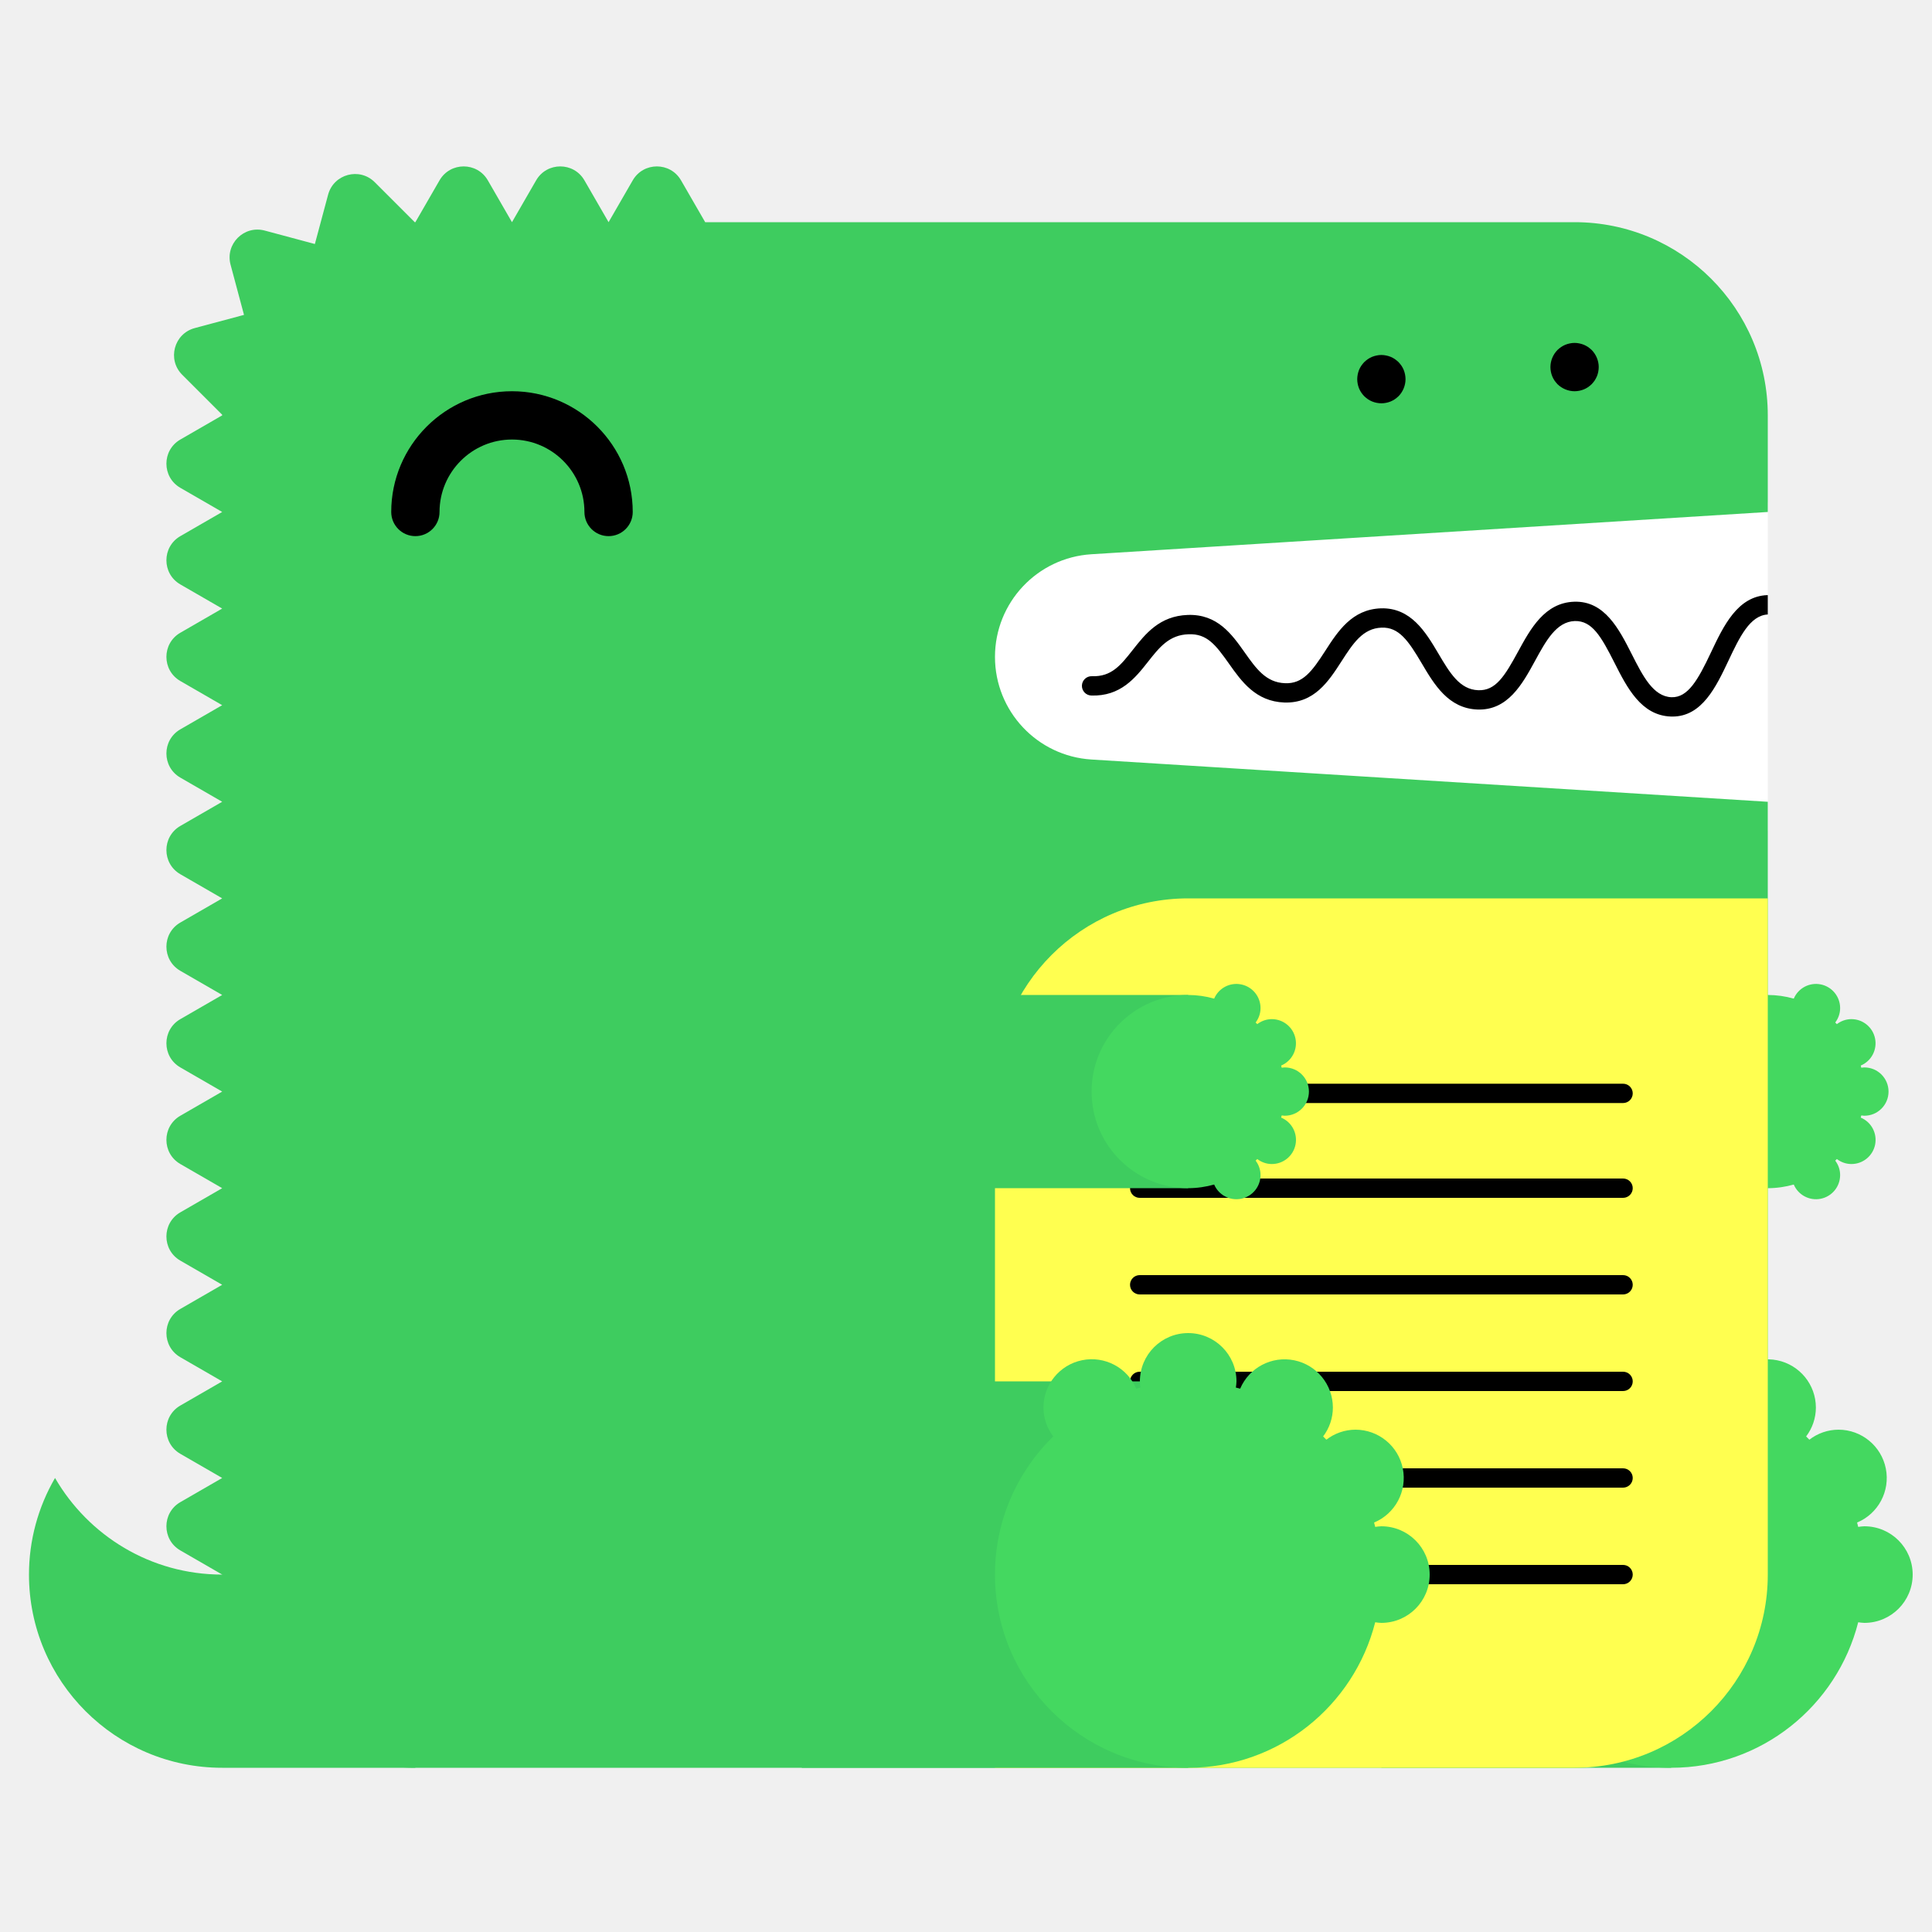
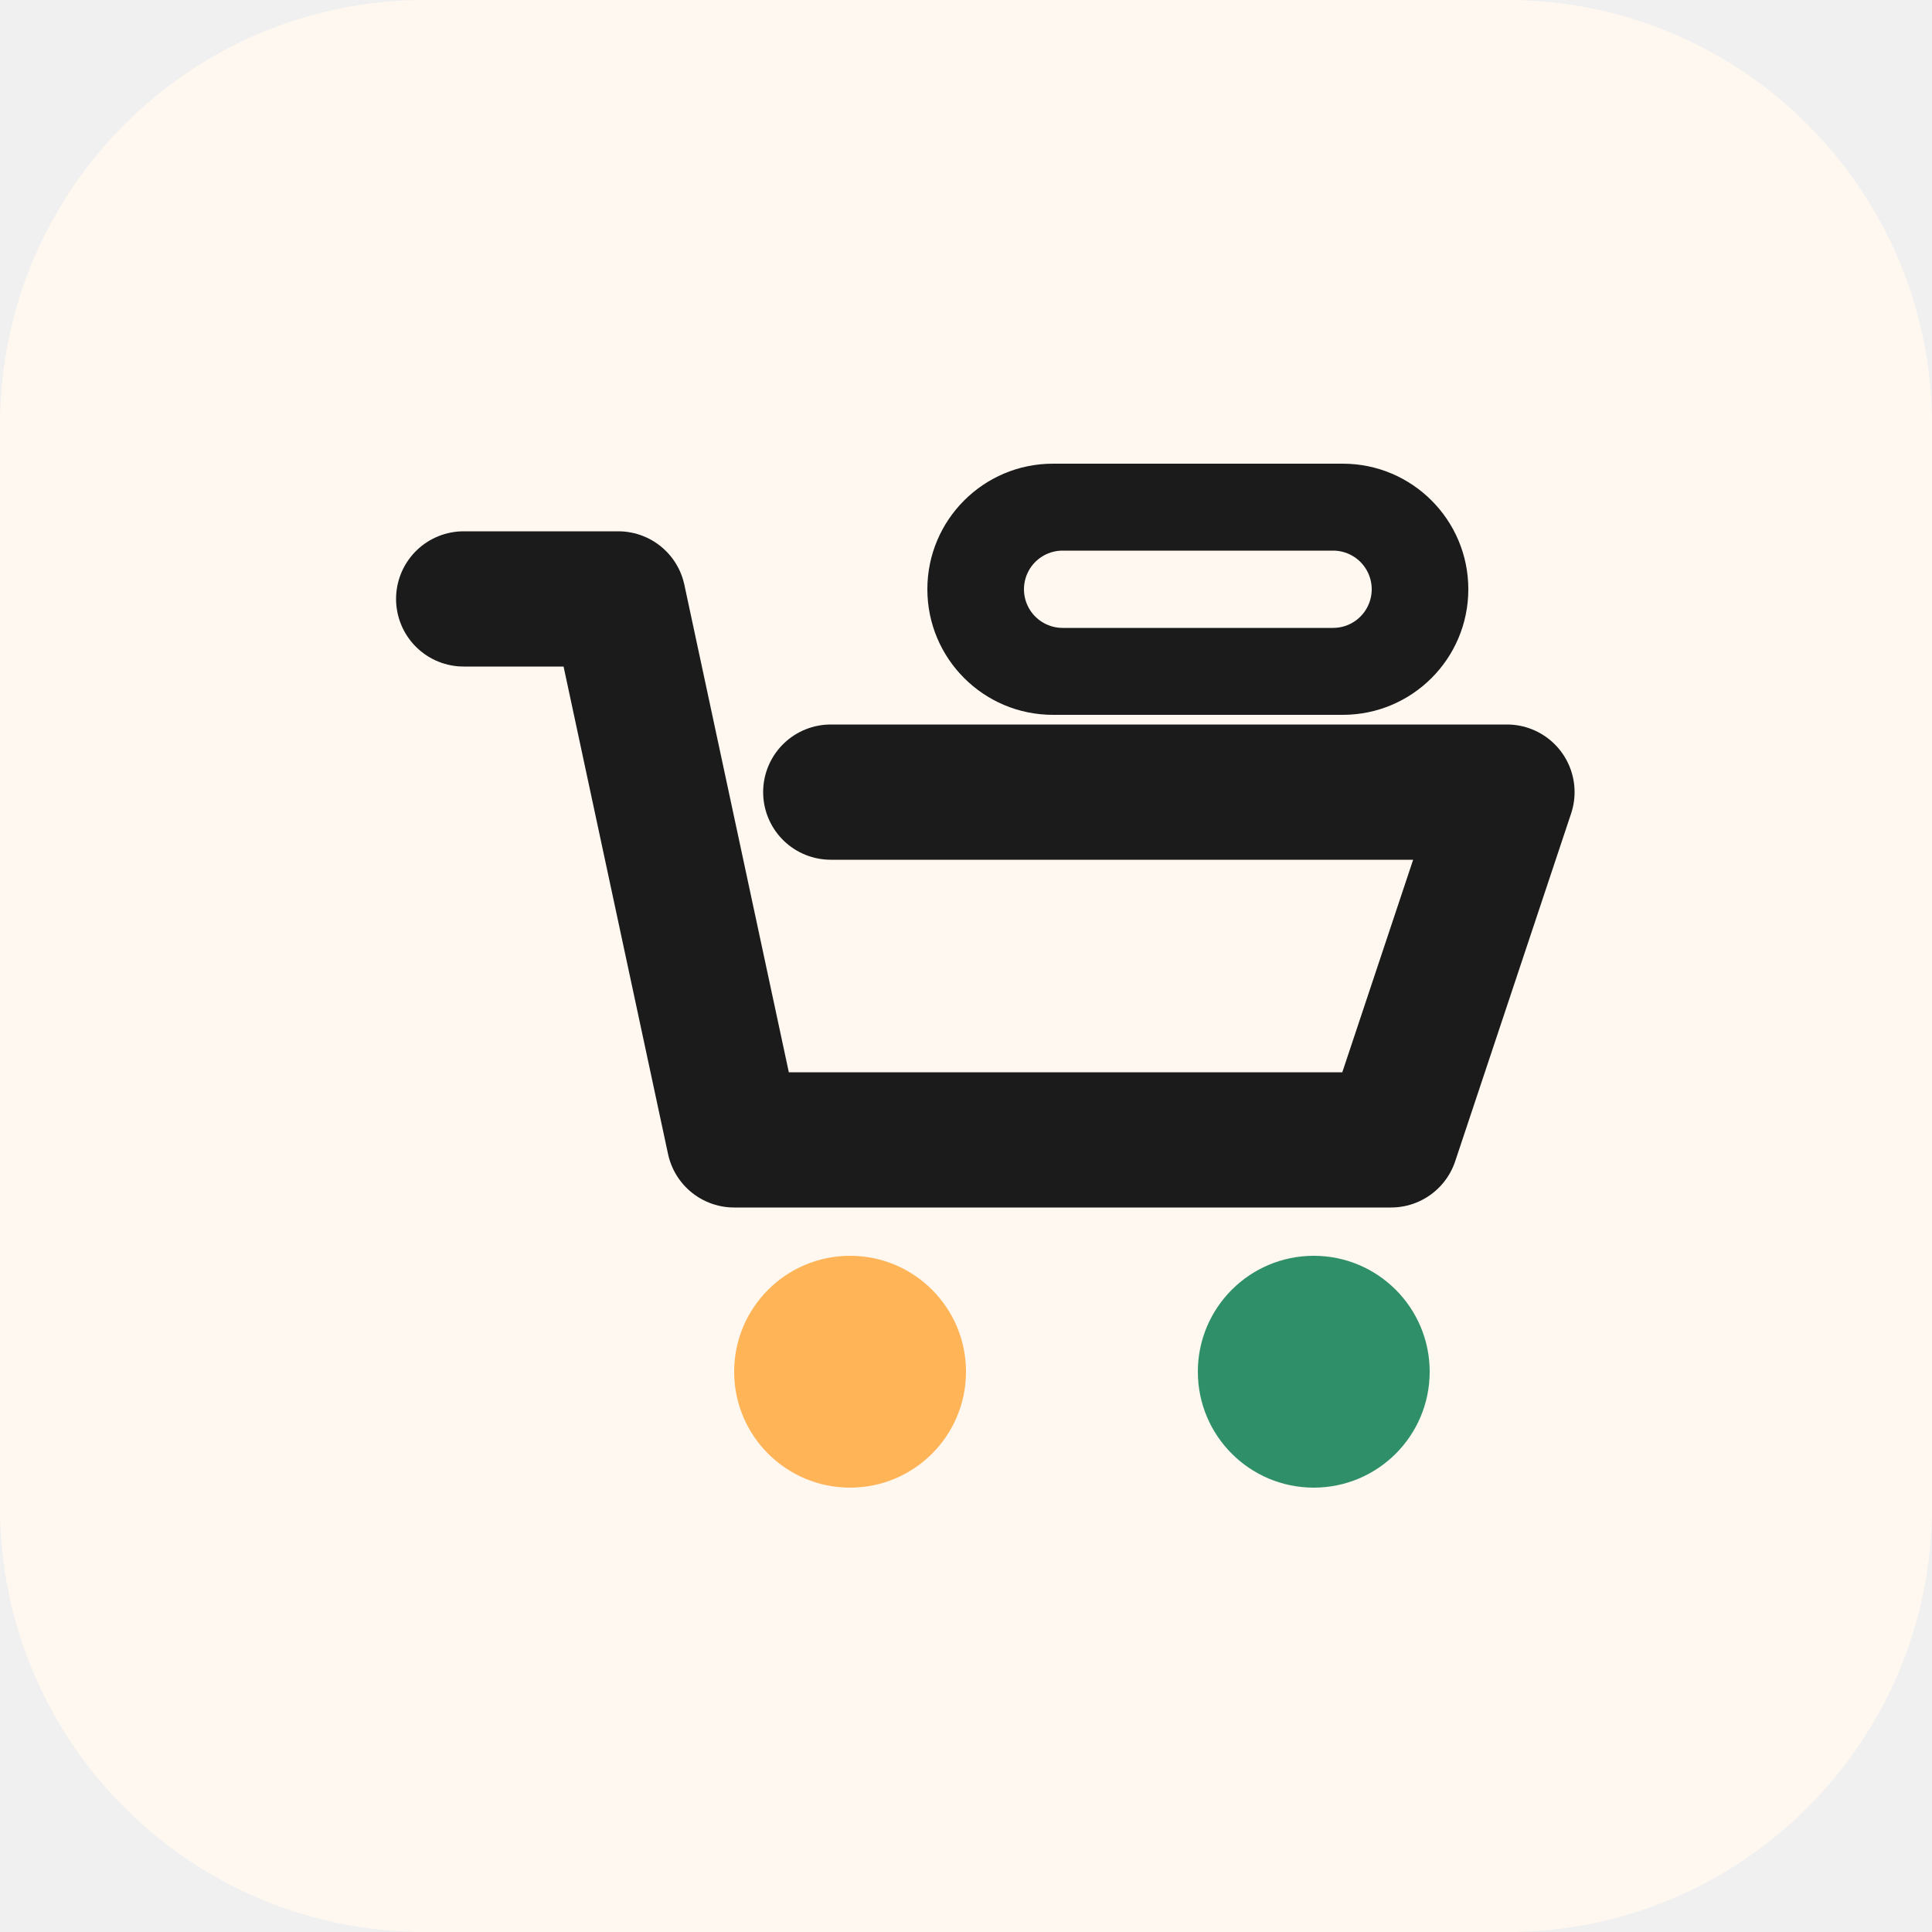
- <svg xmlns="http://www.w3.org/2000/svg" width="200" height="200" viewBox="0 0 200 200">
-   <g fill="none" fill-rule="evenodd">
-     <path fill="#FFF" d="M99 52h84v34H99z" />
-     <path d="M23 163c-7.398 0-13.843-4.027-17.303-10A19.886 19.886 0 0 0 3 163c0 11.046 8.954 20 20 20h20v-20H23z" fill="#3ECC5F" />
-     <path d="M112.98 57.376L183 53V43c0-11.046-8.954-20-20-20H73l-2.5-4.33c-1.112-1.925-3.889-1.925-5 0L63 23l-2.5-4.33c-1.111-1.925-3.889-1.925-5 0L53 23l-2.5-4.33c-1.111-1.925-3.889-1.925-5 0L43 23c-.022 0-.042.003-.065.003l-4.142-4.141c-1.57-1.571-4.252-.853-4.828 1.294l-1.369 5.104-5.192-1.392c-2.148-.575-4.111 1.389-3.535 3.536l1.39 5.193-5.102 1.367c-2.148.576-2.867 3.259-1.296 4.83l4.142 4.142c0 .021-.003.042-.003.064l-4.33 2.5c-1.925 1.111-1.925 3.889 0 5L23 53l-4.33 2.5c-1.925 1.111-1.925 3.889 0 5L23 63l-4.33 2.5c-1.925 1.111-1.925 3.889 0 5L23 73l-4.33 2.5c-1.925 1.111-1.925 3.889 0 5L23 83l-4.33 2.5c-1.925 1.111-1.925 3.889 0 5L23 93l-4.33 2.5c-1.925 1.111-1.925 3.889 0 5L23 103l-4.33 2.5c-1.925 1.111-1.925 3.889 0 5L23 113l-4.33 2.5c-1.925 1.111-1.925 3.889 0 5L23 123l-4.33 2.5c-1.925 1.111-1.925 3.889 0 5L23 133l-4.33 2.5c-1.925 1.111-1.925 3.889 0 5L23 143l-4.33 2.5c-1.925 1.111-1.925 3.889 0 5L23 153l-4.33 2.5c-1.925 1.111-1.925 3.889 0 5L23 163c0 11.046 8.954 20 20 20h120c11.046 0 20-8.954 20-20V83l-70.02-4.376A10.645 10.645 0 0 1 103 68c0-5.621 4.37-10.273 9.98-10.624" fill="#3ECC5F" />
-     <path fill="#3ECC5F" d="M143 183h30v-40h-30z" />
-     <path d="M193 158c-.219 0-.428.037-.639.064-.038-.15-.074-.301-.116-.451A5 5 0 0 0 190.32 148a4.96 4.96 0 0 0-3.016 1.036 26.531 26.531 0 0 0-.335-.336 4.955 4.955 0 0 0 1.011-2.987 5 5 0 0 0-9.599-1.959c-.148-.042-.297-.077-.445-.115.027-.211.064-.42.064-.639a5 5 0 0 0-5-5 5 5 0 0 0-5 5c0 .219.037.428.064.639-.148.038-.297.073-.445.115a4.998 4.998 0 0 0-9.599 1.959c0 1.125.384 2.151 1.011 2.987-3.717 3.632-6.031 8.693-6.031 14.3 0 11.046 8.954 20 20 20 9.339 0 17.16-6.41 19.361-15.064.211.027.42.064.639.064a5 5 0 0 0 5-5 5 5 0 0 0-5-5" fill="#44D860" />
-     <path fill="#3ECC5F" d="M153 123h30v-20h-30z" />
-     <path d="M193 115.5a2.5 2.5 0 1 0 0-5c-.109 0-.214.019-.319.032-.02-.075-.037-.15-.058-.225a2.501 2.501 0 0 0-.963-4.807c-.569 0-1.088.197-1.508.518a6.653 6.653 0 0 0-.168-.168c.314-.417.506-.931.506-1.494a2.5 2.5 0 0 0-4.8-.979A9.987 9.987 0 0 0 183 103c-5.522 0-10 4.478-10 10s4.478 10 10 10c.934 0 1.833-.138 2.69-.377a2.5 2.5 0 0 0 4.8-.979c0-.563-.192-1.077-.506-1.494.057-.055.113-.111.168-.168.42.321.939.518 1.508.518a2.5 2.5 0 0 0 .963-4.807c.021-.074.038-.15.058-.225.105.013.21.032.319.032" fill="#44D860" />
-     <path d="M63 55.5a2.5 2.5 0 0 1-2.5-2.5c0-4.136-3.364-7.5-7.5-7.5s-7.5 3.364-7.5 7.5a2.5 2.5 0 1 1-5 0c0-6.893 5.607-12.5 12.5-12.5S65.5 46.107 65.5 53a2.5 2.5 0 0 1-2.5 2.5" fill="#000" />
-     <path d="M103 183h60c11.046 0 20-8.954 20-20V93h-60c-11.046 0-20 8.954-20 20v70z" fill="#FFFF50" />
-     <path d="M168.02 124h-50.04a1 1 0 1 1 0-2h50.04a1 1 0 1 1 0 2m0 20h-50.04a1 1 0 1 1 0-2h50.04a1 1 0 1 1 0 2m0 20h-50.04a1 1 0 1 1 0-2h50.04a1 1 0 1 1 0 2m0-49.814h-50.04a1 1 0 1 1 0-2h50.04a1 1 0 1 1 0 2m0 19.814h-50.04a1 1 0 1 1 0-2h50.04a1 1 0 1 1 0 2m0 20h-50.04a1 1 0 1 1 0-2h50.04a1 1 0 1 1 0 2M183 61.611c-.012 0-.022-.006-.034-.005-3.09.105-4.552 3.196-5.842 5.923-1.346 2.85-2.387 4.703-4.093 4.647-1.889-.068-2.969-2.202-4.113-4.46-1.314-2.594-2.814-5.536-5.963-5.426-3.046.104-4.513 2.794-5.807 5.167-1.377 2.528-2.314 4.065-4.121 3.994-1.927-.07-2.951-1.805-4.136-3.813-1.321-2.236-2.848-4.75-5.936-4.664-2.994.103-4.465 2.385-5.763 4.4-1.373 2.13-2.335 3.428-4.165 3.351-1.973-.07-2.992-1.51-4.171-3.177-1.324-1.873-2.816-3.993-5.895-3.89-2.928.1-4.399 1.97-5.696 3.618-1.232 1.564-2.194 2.802-4.229 2.724a1 1 0 0 0-.072 2c3.017.101 4.545-1.8 5.872-3.487 1.177-1.496 2.193-2.787 4.193-2.855 1.926-.082 2.829 1.115 4.195 3.045 1.297 1.834 2.769 3.914 5.731 4.021 3.103.104 4.596-2.215 5.918-4.267 1.182-1.834 2.202-3.417 4.15-3.484 1.793-.067 2.769 1.35 4.145 3.681 1.297 2.197 2.766 4.686 5.787 4.796 3.125.108 4.634-2.62 5.949-5.035 1.139-2.088 2.214-4.06 4.119-4.126 1.793-.042 2.728 1.595 4.111 4.33 1.292 2.553 2.757 5.445 5.825 5.556l.169.003c3.064 0 4.518-3.075 5.805-5.794 1.139-2.41 2.217-4.68 4.067-4.773v-2z" fill="#000" />
-     <path fill="#3ECC5F" d="M83 183h40v-40H83z" />
-     <path d="M143 158c-.219 0-.428.037-.639.064-.038-.15-.074-.301-.116-.451A5 5 0 0 0 140.32 148a4.96 4.96 0 0 0-3.016 1.036 26.531 26.531 0 0 0-.335-.336 4.955 4.955 0 0 0 1.011-2.987 5 5 0 0 0-9.599-1.959c-.148-.042-.297-.077-.445-.115.027-.211.064-.42.064-.639a5 5 0 0 0-5-5 5 5 0 0 0-5 5c0 .219.037.428.064.639-.148.038-.297.073-.445.115a4.998 4.998 0 0 0-9.599 1.959c0 1.125.384 2.151 1.011 2.987-3.717 3.632-6.031 8.693-6.031 14.3 0 11.046 8.954 20 20 20 9.339 0 17.16-6.41 19.361-15.064.211.027.42.064.639.064a5 5 0 0 0 5-5 5 5 0 0 0-5-5" fill="#44D860" />
-     <path fill="#3ECC5F" d="M83 123h40v-20H83z" />
-     <path d="M133 115.5a2.5 2.5 0 1 0 0-5c-.109 0-.214.019-.319.032-.02-.075-.037-.15-.058-.225a2.501 2.501 0 0 0-.963-4.807c-.569 0-1.088.197-1.508.518a6.653 6.653 0 0 0-.168-.168c.314-.417.506-.931.506-1.494a2.5 2.5 0 0 0-4.8-.979A9.987 9.987 0 0 0 123 103c-5.522 0-10 4.478-10 10s4.478 10 10 10c.934 0 1.833-.138 2.69-.377a2.5 2.5 0 0 0 4.8-.979c0-.563-.192-1.077-.506-1.494.057-.055.113-.111.168-.168.42.321.939.518 1.508.518a2.5 2.5 0 0 0 .963-4.807c.021-.074.038-.15.058-.225.105.013.21.032.319.032" fill="#44D860" />
-     <path d="M143 41.75c-.16 0-.33-.02-.49-.05a2.52 2.52 0 0 1-.47-.14c-.15-.06-.29-.14-.431-.23-.13-.09-.259-.2-.38-.31-.109-.12-.219-.24-.309-.38s-.17-.28-.231-.43a2.619 2.619 0 0 1-.189-.96c0-.16.02-.33.05-.49.03-.16.08-.31.139-.47.061-.15.141-.29.231-.43.09-.13.2-.26.309-.38.121-.11.25-.22.38-.31.141-.09.281-.17.431-.23.149-.06.31-.11.47-.14.32-.07.65-.07.98 0 .159.03.32.08.47.14.149.06.29.14.43.23.13.09.259.2.38.31.11.12.22.25.31.38.09.14.17.28.23.43.06.16.11.31.14.47.029.16.05.33.05.49 0 .66-.271 1.31-.73 1.77-.121.11-.25.22-.38.31-.14.09-.281.17-.43.23a2.565 2.565 0 0 1-.96.19m20-1.25c-.66 0-1.3-.27-1.771-.73a3.802 3.802 0 0 1-.309-.38c-.09-.14-.17-.28-.231-.43a2.619 2.619 0 0 1-.189-.96c0-.66.27-1.3.729-1.77.121-.11.25-.22.38-.31.141-.09.281-.17.431-.23.149-.06.31-.11.47-.14.32-.07.66-.07.98 0 .159.03.32.08.47.14.149.06.29.14.43.23.13.09.259.2.38.31.459.47.73 1.11.73 1.77 0 .16-.021.33-.05.49-.03.16-.08.32-.14.47-.07.15-.14.29-.23.43-.09.13-.2.26-.31.38-.121.11-.25.22-.38.31-.14.09-.281.17-.43.23a2.565 2.565 0 0 1-.96.19" fill="#000" />
-   </g>
+ <svg xmlns="http://www.w3.org/2000/svg" width="200" height="200" viewBox="0 0 200 200" fill="none">
+   <rect width="200" height="200" rx="44" fill="#FFF8F0" />
+   <path d="M48 62H64L76 118H144L156 82H86" stroke="#1B1B1B" stroke-width="14" stroke-linecap="round" stroke-linejoin="round" />
+   <circle cx="88" cy="142" r="12" fill="#FFB457" />
+   <circle cx="136" cy="142" r="12" fill="#2F8F68" />
+   <rect x="96" y="48" width="56" height="26" rx="13" fill="#1B1B1B" />
+   <path d="M110 61H138" stroke="#FFF8F0" stroke-width="8" stroke-linecap="round" />
</svg>
